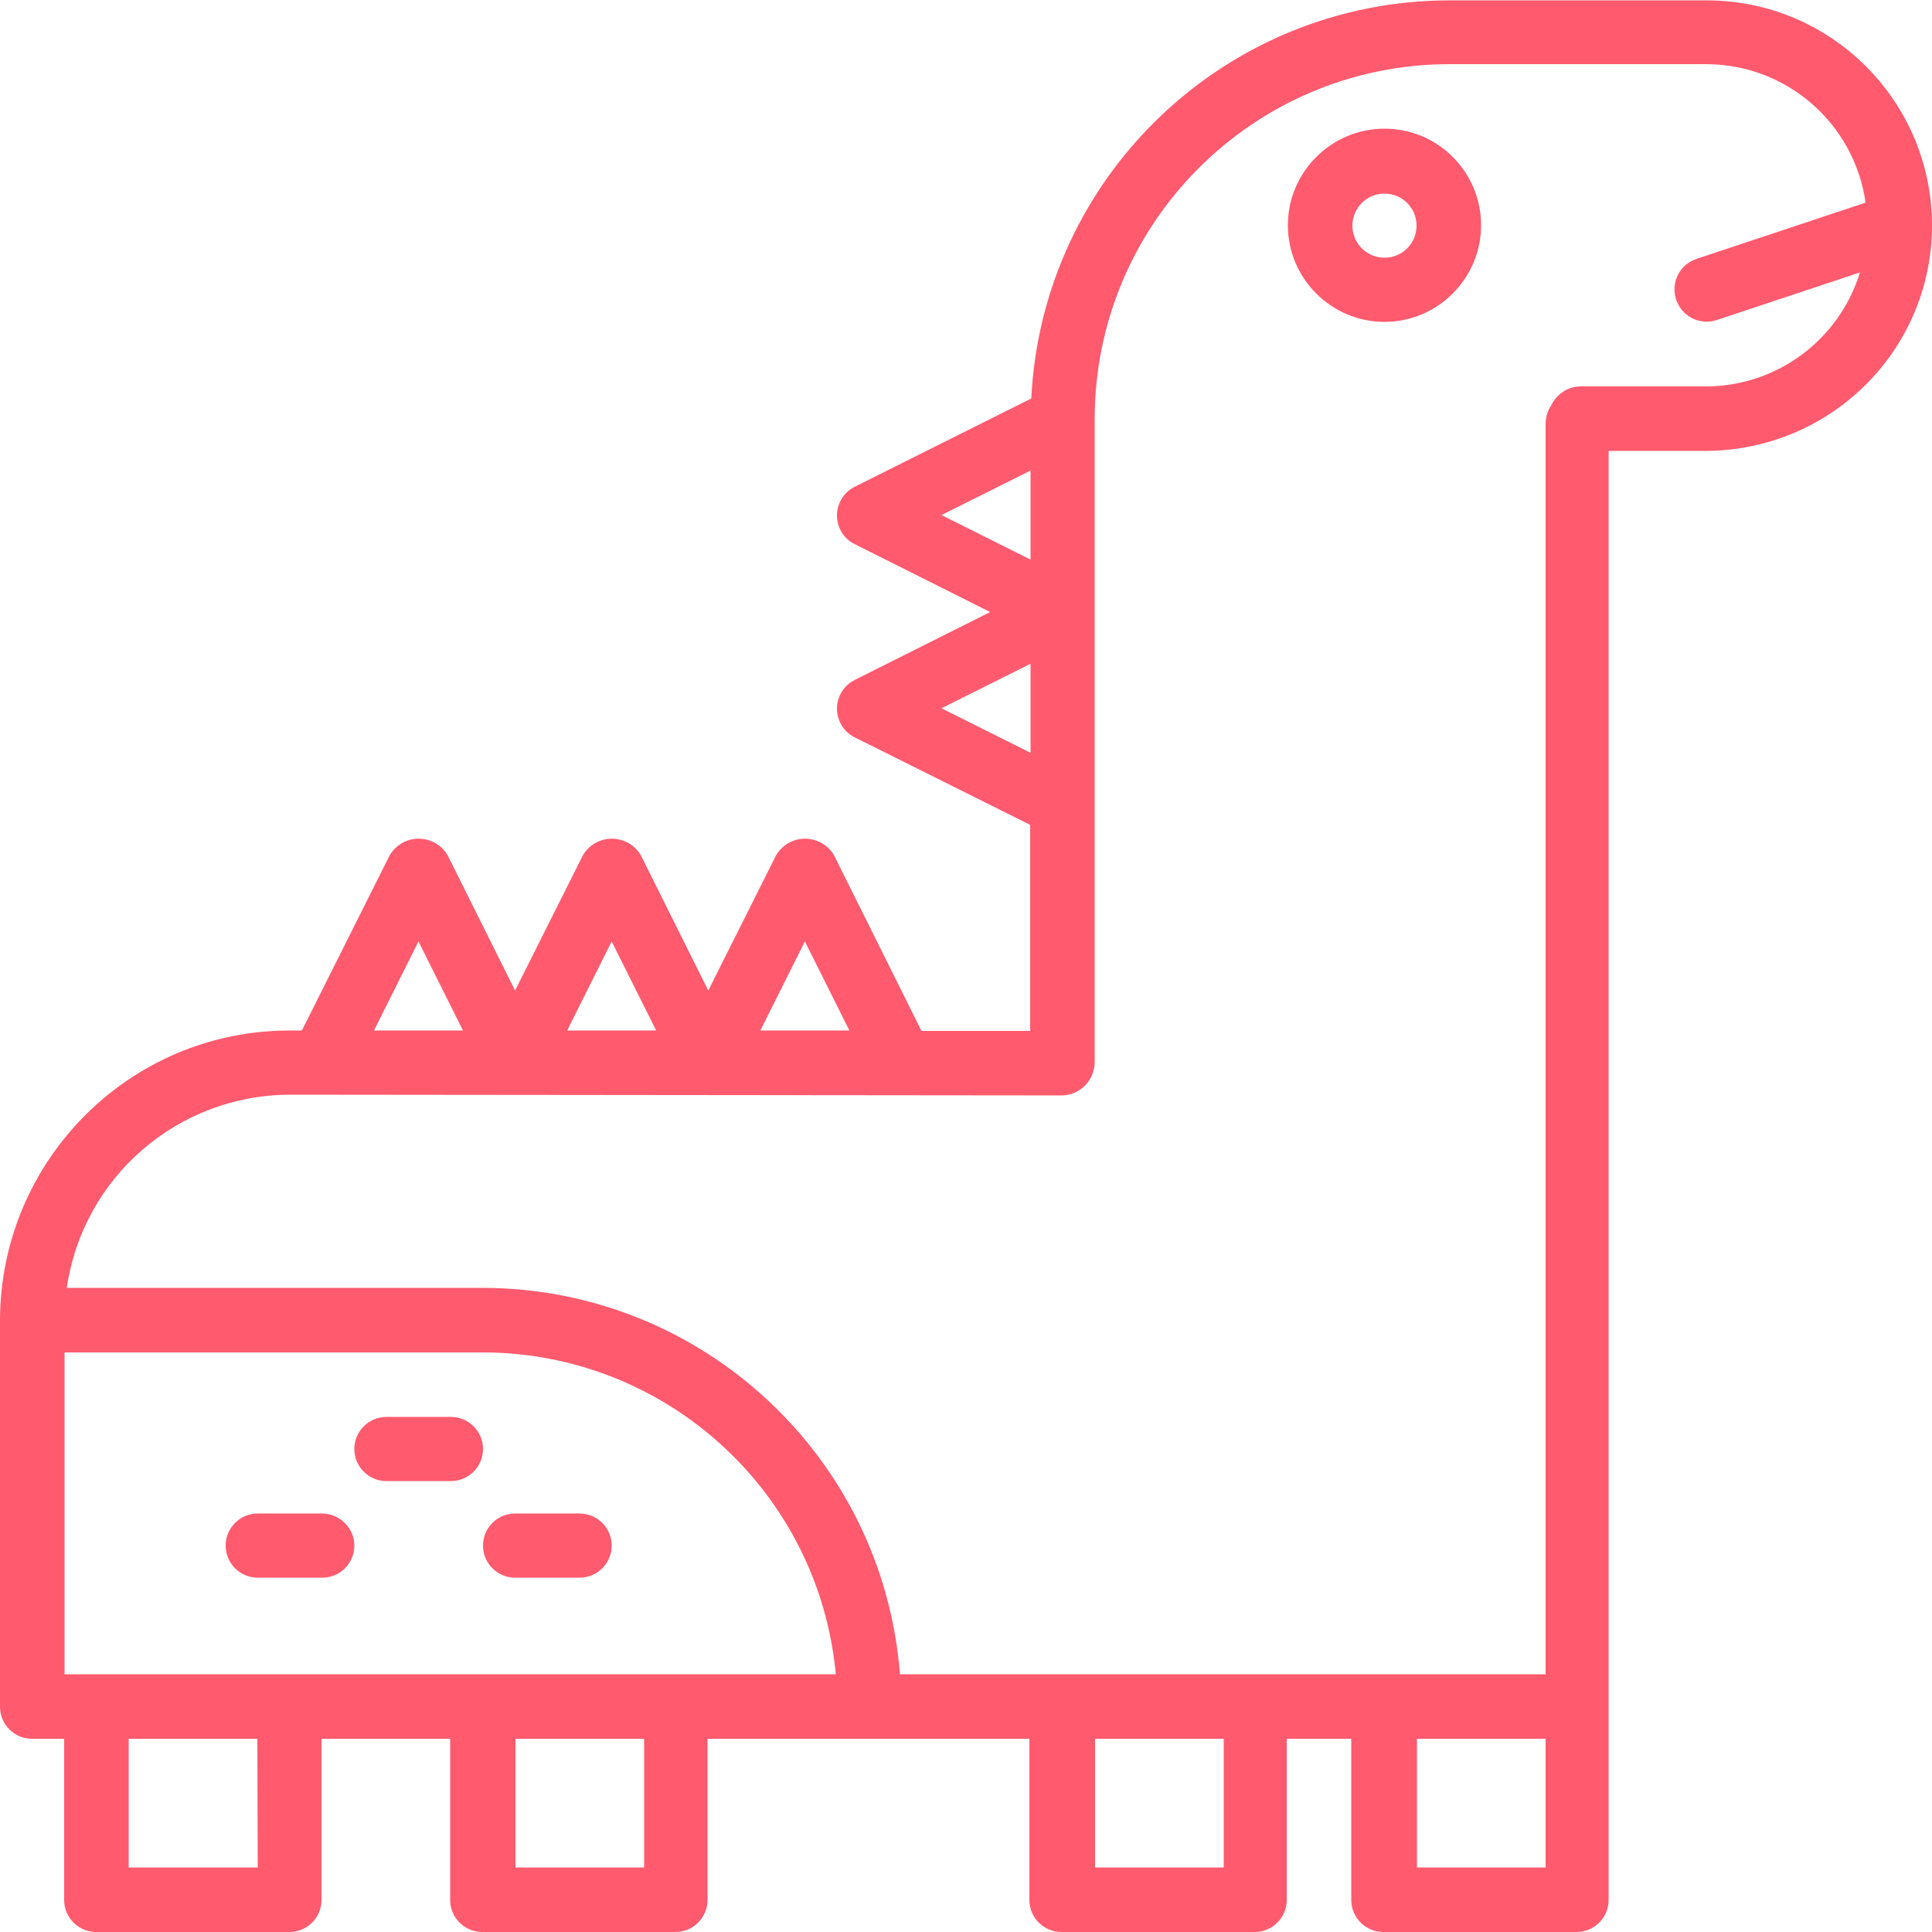
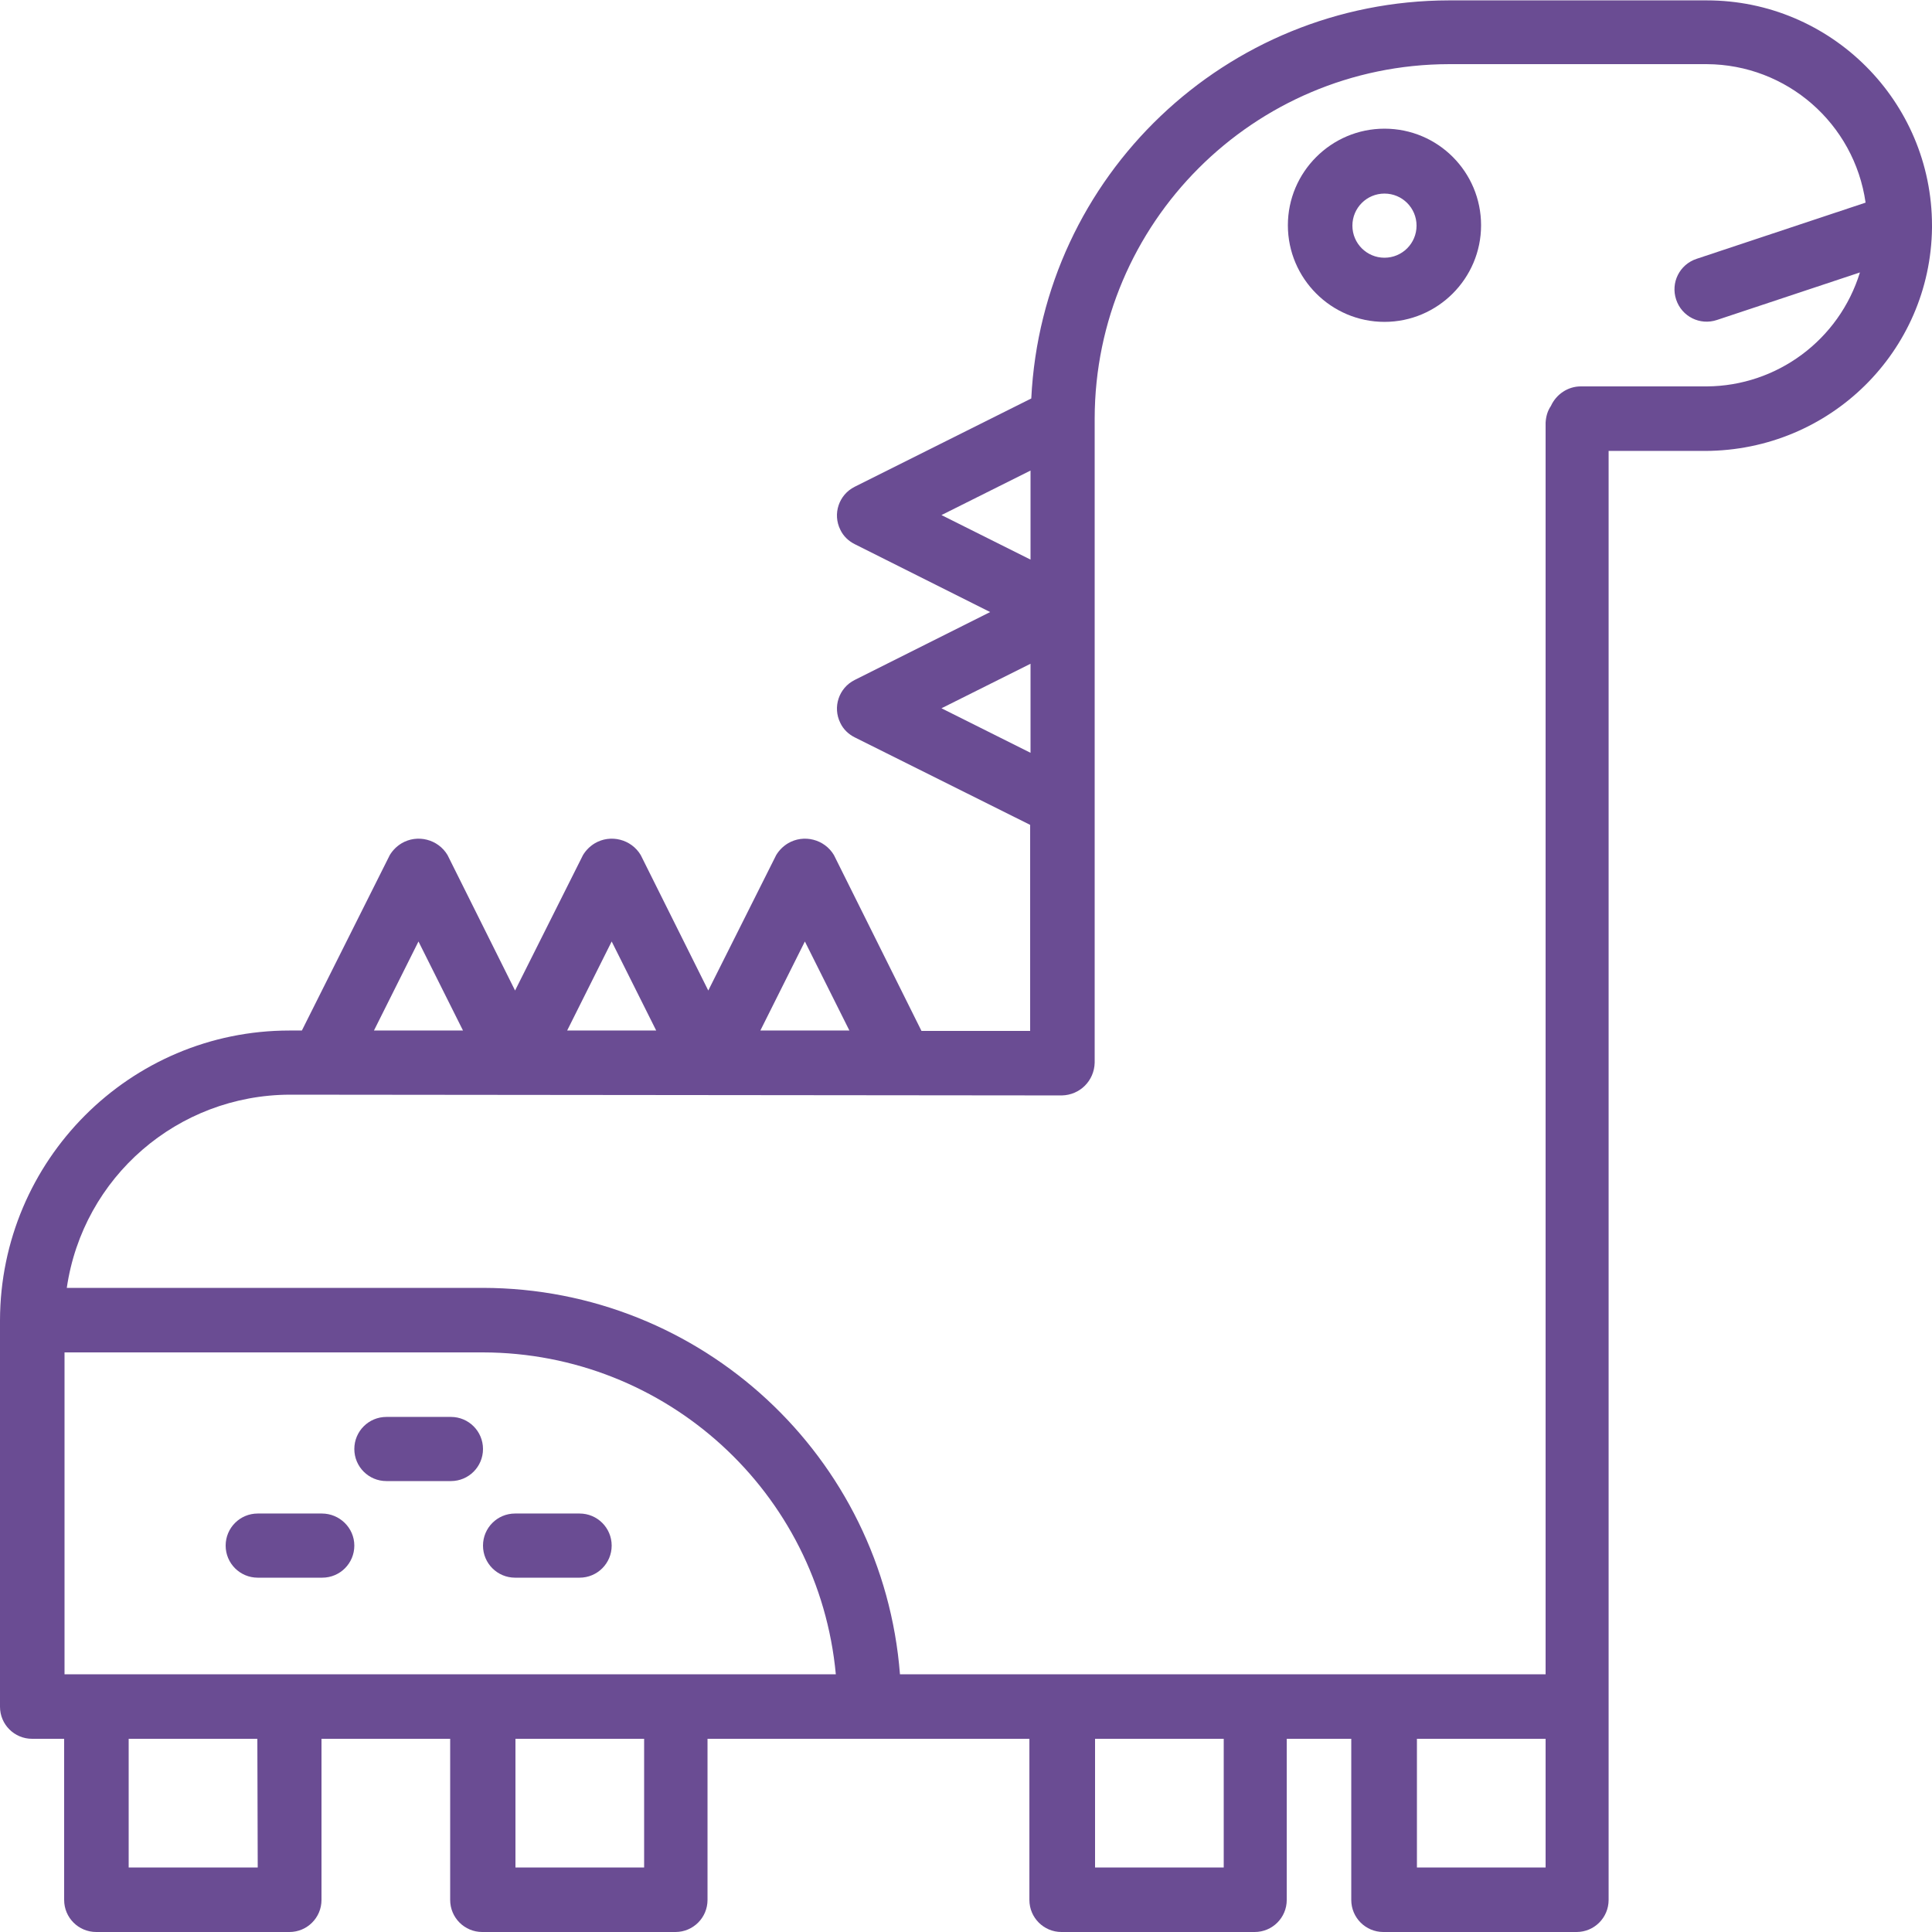
- <svg xmlns="http://www.w3.org/2000/svg" enable-background="new 0 0 512 512" viewBox="0 0 512 512">
-   <g fill="#ff5a6e">
-     <path d="m366.9 34.1c-14.1 0-25.6 11.5-25.6 25.6s11.5 25.6 25.6 25.6 25.6-11.5 25.6-25.6-11.4-25.6-25.6-25.6zm0 34.2c-4.7 0-8.5-3.8-8.5-8.5s3.8-8.5 8.5-8.5 8.5 3.8 8.5 8.5-3.8 8.5-8.5 8.5z" />
-     <path d="m119.5 375.5h-17.1c-4.7 0-8.5 3.8-8.5 8.5s3.8 8.5 8.5 8.5h17.1c4.7 0 8.5-3.8 8.5-8.5s-3.8-8.5-8.5-8.5z" />
-     <path d="m85.3 401.1h-17c-4.7 0-8.5 3.8-8.5 8.5s3.8 8.5 8.5 8.5h17.1c4.7 0 8.5-3.8 8.5-8.5s-3.9-8.5-8.6-8.5z" />
-     <path d="m153.6 401.1h-17.1c-4.7 0-8.5 3.8-8.5 8.5s3.8 8.5 8.5 8.5h17.1c4.7 0 8.5-3.8 8.5-8.5s-3.8-8.5-8.5-8.5z" />
-     <path d="m512 60.4c0-.2 0-.4 0-.6 0-33-26.8-59.7-59.7-59.7h-68.3c-59.1.1-107.8 46.5-110.7 105.5l-46.8 23.4c-4.2 2.1-5.9 7.2-3.8 11.4.8 1.7 2.2 3 3.8 3.8l35.9 18-35.9 18c-4.2 2.1-5.9 7.2-3.8 11.4.8 1.7 2.2 3 3.8 3.8l46.5 23.2v54.6h-28.8l-23.2-46.6c-2.5-4.2-8-5.6-12.2-3.1-1.3.8-2.3 1.8-3.1 3.1l-18 35.9-17.9-35.9c-2.5-4.2-8-5.6-12.2-3.1-1.3.8-2.3 1.8-3.1 3.1l-18 35.9-17.9-35.9c-2.5-4.2-8-5.6-12.2-3.1-1.3.8-2.3 1.8-3.1 3.1l-23.3 46.5h-3.3c-42.3 0-76.6 34.4-76.7 76.8v102.4c0 4.7 3.8 8.5 8.5 8.5h8.5v42.7c0 4.7 3.8 8.5 8.5 8.5h51.2c4.7 0 8.5-3.8 8.5-8.5v-42.7h34.1v42.7c0 4.7 3.8 8.5 8.5 8.5h51.2c4.7 0 8.5-3.8 8.5-8.5v-42.7h85.3v42.7c0 4.7 3.8 8.5 8.5 8.5h51.2c4.7 0 8.5-3.8 8.5-8.5v-42.7h17.1v42.7c0 4.7 3.8 8.5 8.5 8.5h51.2c4.7 0 8.5-3.8 8.5-8.5v-384h25.6c33.1-.1 59.7-26.4 60.1-59.1zm-238.9 64.3v23.6l-23.6-11.8zm-23.6 63 23.6-11.8v23.6zm-36.2 61.8 11.8 23.6h-23.6zm-51.2 0 11.8 23.6h-23.6zm-51.2 0 11.8 23.6h-23.6zm-42.6 245.4h-34.2v-34.1h34.1zm102.4 0h-34.1v-34.1h34.1zm-153.6-51.2v-85.3h110.9c48.5.1 89 37 93.5 85.3zm307.2 51.2h-34.1v-34.1h34.1zm85.3 0h-34.1v-34.1h34.1zm42.7-392.5h-33.4c-3.4 0-6.5 2.1-7.9 5.2-.9 1.3-1.3 2.8-1.4 4.4v331.7h-171.1c-4.5-57.7-52.6-102.3-110.5-102.4h-110.3c4.3-29.4 29.4-51.1 59.1-51.2l204.6.2c4.8-.1 8.6-3.9 8.7-8.7v-170.7c.1-51.8 42.1-93.8 93.9-93.9h68.3c21.2.1 39.1 15.7 42.1 36.7l-44.8 14.9c-4.5 1.5-6.9 6.3-5.4 10.8s6.3 6.9 10.8 5.4l37.9-12.6c-5.5 17.9-22 30.1-40.6 30.2z" />
+ <svg xmlns="http://www.w3.org/2000/svg" version="1.1" id="Layer_1" x="0px" y="0px" viewBox="0 0 512 512" style="enable-background:new 0 0 512 512;" xml:space="preserve">
+   <style type="text/css">
+ 	.st0{fill:#6A4C93;}
+ </style>
+   <g>
+     <path class="st0" d="M366.9,34.1c-14.1,0-25.6,11.5-25.6,25.6s11.5,25.6,25.6,25.6s25.6-11.5,25.6-25.6S381.1,34.1,366.9,34.1z    M366.9,68.3c-4.7,0-8.5-3.8-8.5-8.5s3.8-8.5,8.5-8.5s8.5,3.8,8.5,8.5S371.6,68.3,366.9,68.3z" />
+     <path class="st0" d="M119.5,375.5h-17.1c-4.7,0-8.5,3.8-8.5,8.5s3.8,8.5,8.5,8.5h17.1c4.7,0,8.5-3.8,8.5-8.5   S124.2,375.5,119.5,375.5z" />
+     <path class="st0" d="M85.3,401.1h-17c-4.7,0-8.5,3.8-8.5,8.5s3.8,8.5,8.5,8.5h17.1c4.7,0,8.5-3.8,8.5-8.5S90,401.1,85.3,401.1z" />
+     <path class="st0" d="M153.6,401.1h-17.1c-4.7,0-8.5,3.8-8.5,8.5s3.8,8.5,8.5,8.5h17.1c4.7,0,8.5-3.8,8.5-8.5   S158.3,401.1,153.6,401.1z" />
+     <path class="st0" d="M512,60.4c0-0.2,0-0.4,0-0.6c0-33-26.8-59.7-59.7-59.7H384c-59.1,0.1-107.8,46.5-110.7,105.5L226.5,129   c-4.2,2.1-5.9,7.2-3.8,11.4c0.8,1.7,2.2,3,3.8,3.8l35.9,18l-35.9,18c-4.2,2.1-5.9,7.2-3.8,11.4c0.8,1.7,2.2,3,3.8,3.8l46.5,23.2   v54.6h-28.8L221,226.6c-2.5-4.2-8-5.6-12.2-3.1c-1.3,0.8-2.3,1.8-3.1,3.1l-18,35.9l-17.9-35.9c-2.5-4.2-8-5.6-12.2-3.1   c-1.3,0.8-2.3,1.8-3.1,3.1l-18,35.9l-17.9-35.9c-2.5-4.2-8-5.6-12.2-3.1c-1.3,0.8-2.3,1.8-3.1,3.1L80,273.1h-3.3   c-42.3,0-76.6,34.4-76.7,76.8v102.4c0,4.7,3.8,8.5,8.5,8.5H17v42.7c0,4.7,3.8,8.5,8.5,8.5h51.2c4.7,0,8.5-3.8,8.5-8.5v-42.7h34.1   v42.7c0,4.7,3.8,8.5,8.5,8.5H179c4.7,0,8.5-3.8,8.5-8.5v-42.7h85.3v42.7c0,4.7,3.8,8.5,8.5,8.5h51.2c4.7,0,8.5-3.8,8.5-8.5v-42.7   h17.1v42.7c0,4.7,3.8,8.5,8.5,8.5h51.2c4.7,0,8.5-3.8,8.5-8.5v-384h25.6C485,119.4,511.6,93.1,512,60.4L512,60.4z M273.1,124.7   v23.6l-23.6-11.8L273.1,124.7z M249.5,187.7l23.6-11.8v23.6L249.5,187.7z M213.3,249.5l11.8,23.6h-23.6L213.3,249.5z M162.1,249.5   l11.8,23.6h-23.6L162.1,249.5z M110.9,249.5l11.8,23.6H99.1L110.9,249.5z M68.3,494.9H34.1v-34.1h34.1L68.3,494.9z M170.7,494.9   h-34.1v-34.1h34.1V494.9z M17.1,443.7v-85.3H128c48.5,0.1,89,37,93.5,85.3H17.1z M324.3,494.9h-34.1v-34.1h34.1V494.9z    M409.6,494.9h-34.1v-34.1h34.1V494.9z M452.3,102.4h-33.4c-3.4,0-6.5,2.1-7.9,5.2c-0.9,1.3-1.3,2.8-1.4,4.4v331.7H238.5   C234,386,185.9,341.4,128,341.3H17.7c4.3-29.4,29.4-51.1,59.1-51.2l204.6,0.2c4.8-0.1,8.6-3.9,8.7-8.7V110.9   c0.1-51.8,42.1-93.8,93.9-93.9h68.3c21.2,0.1,39.1,15.7,42.1,36.7l-44.8,14.9c-4.5,1.5-6.9,6.3-5.4,10.8s6.3,6.9,10.8,5.4   l37.9-12.6C487.4,90.1,470.9,102.3,452.3,102.4L452.3,102.4z" />
  </g>
</svg>
